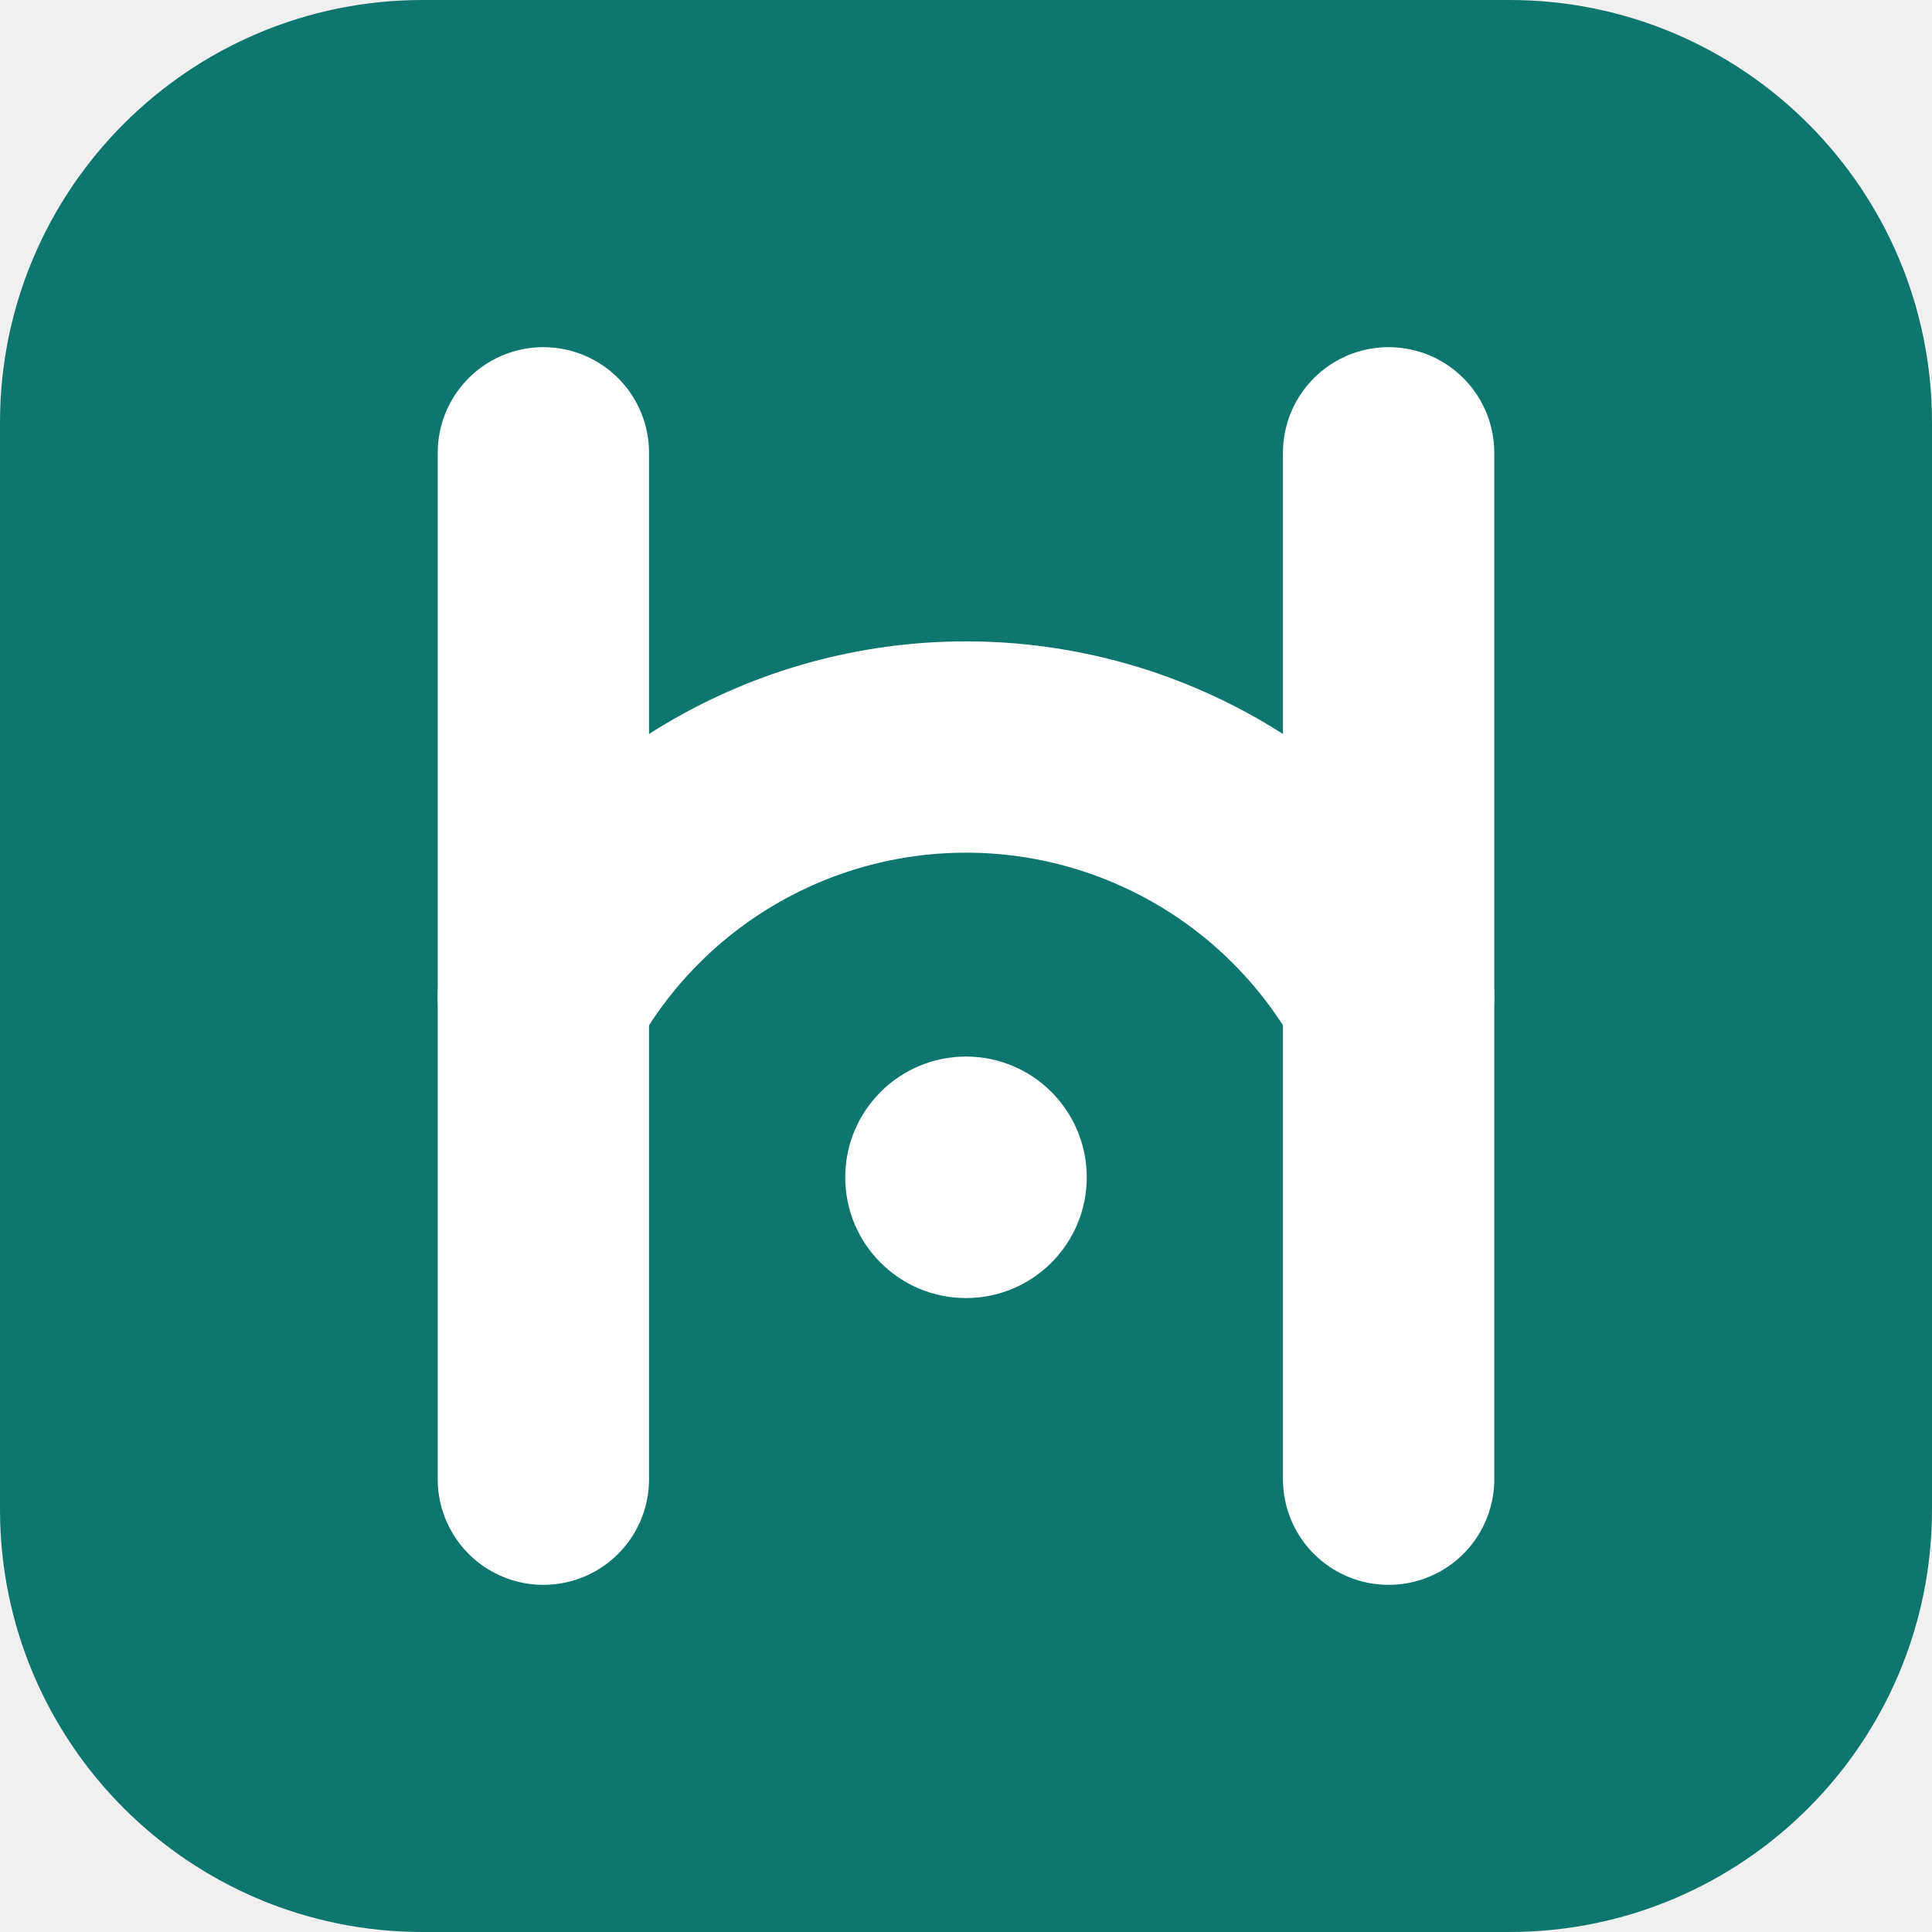
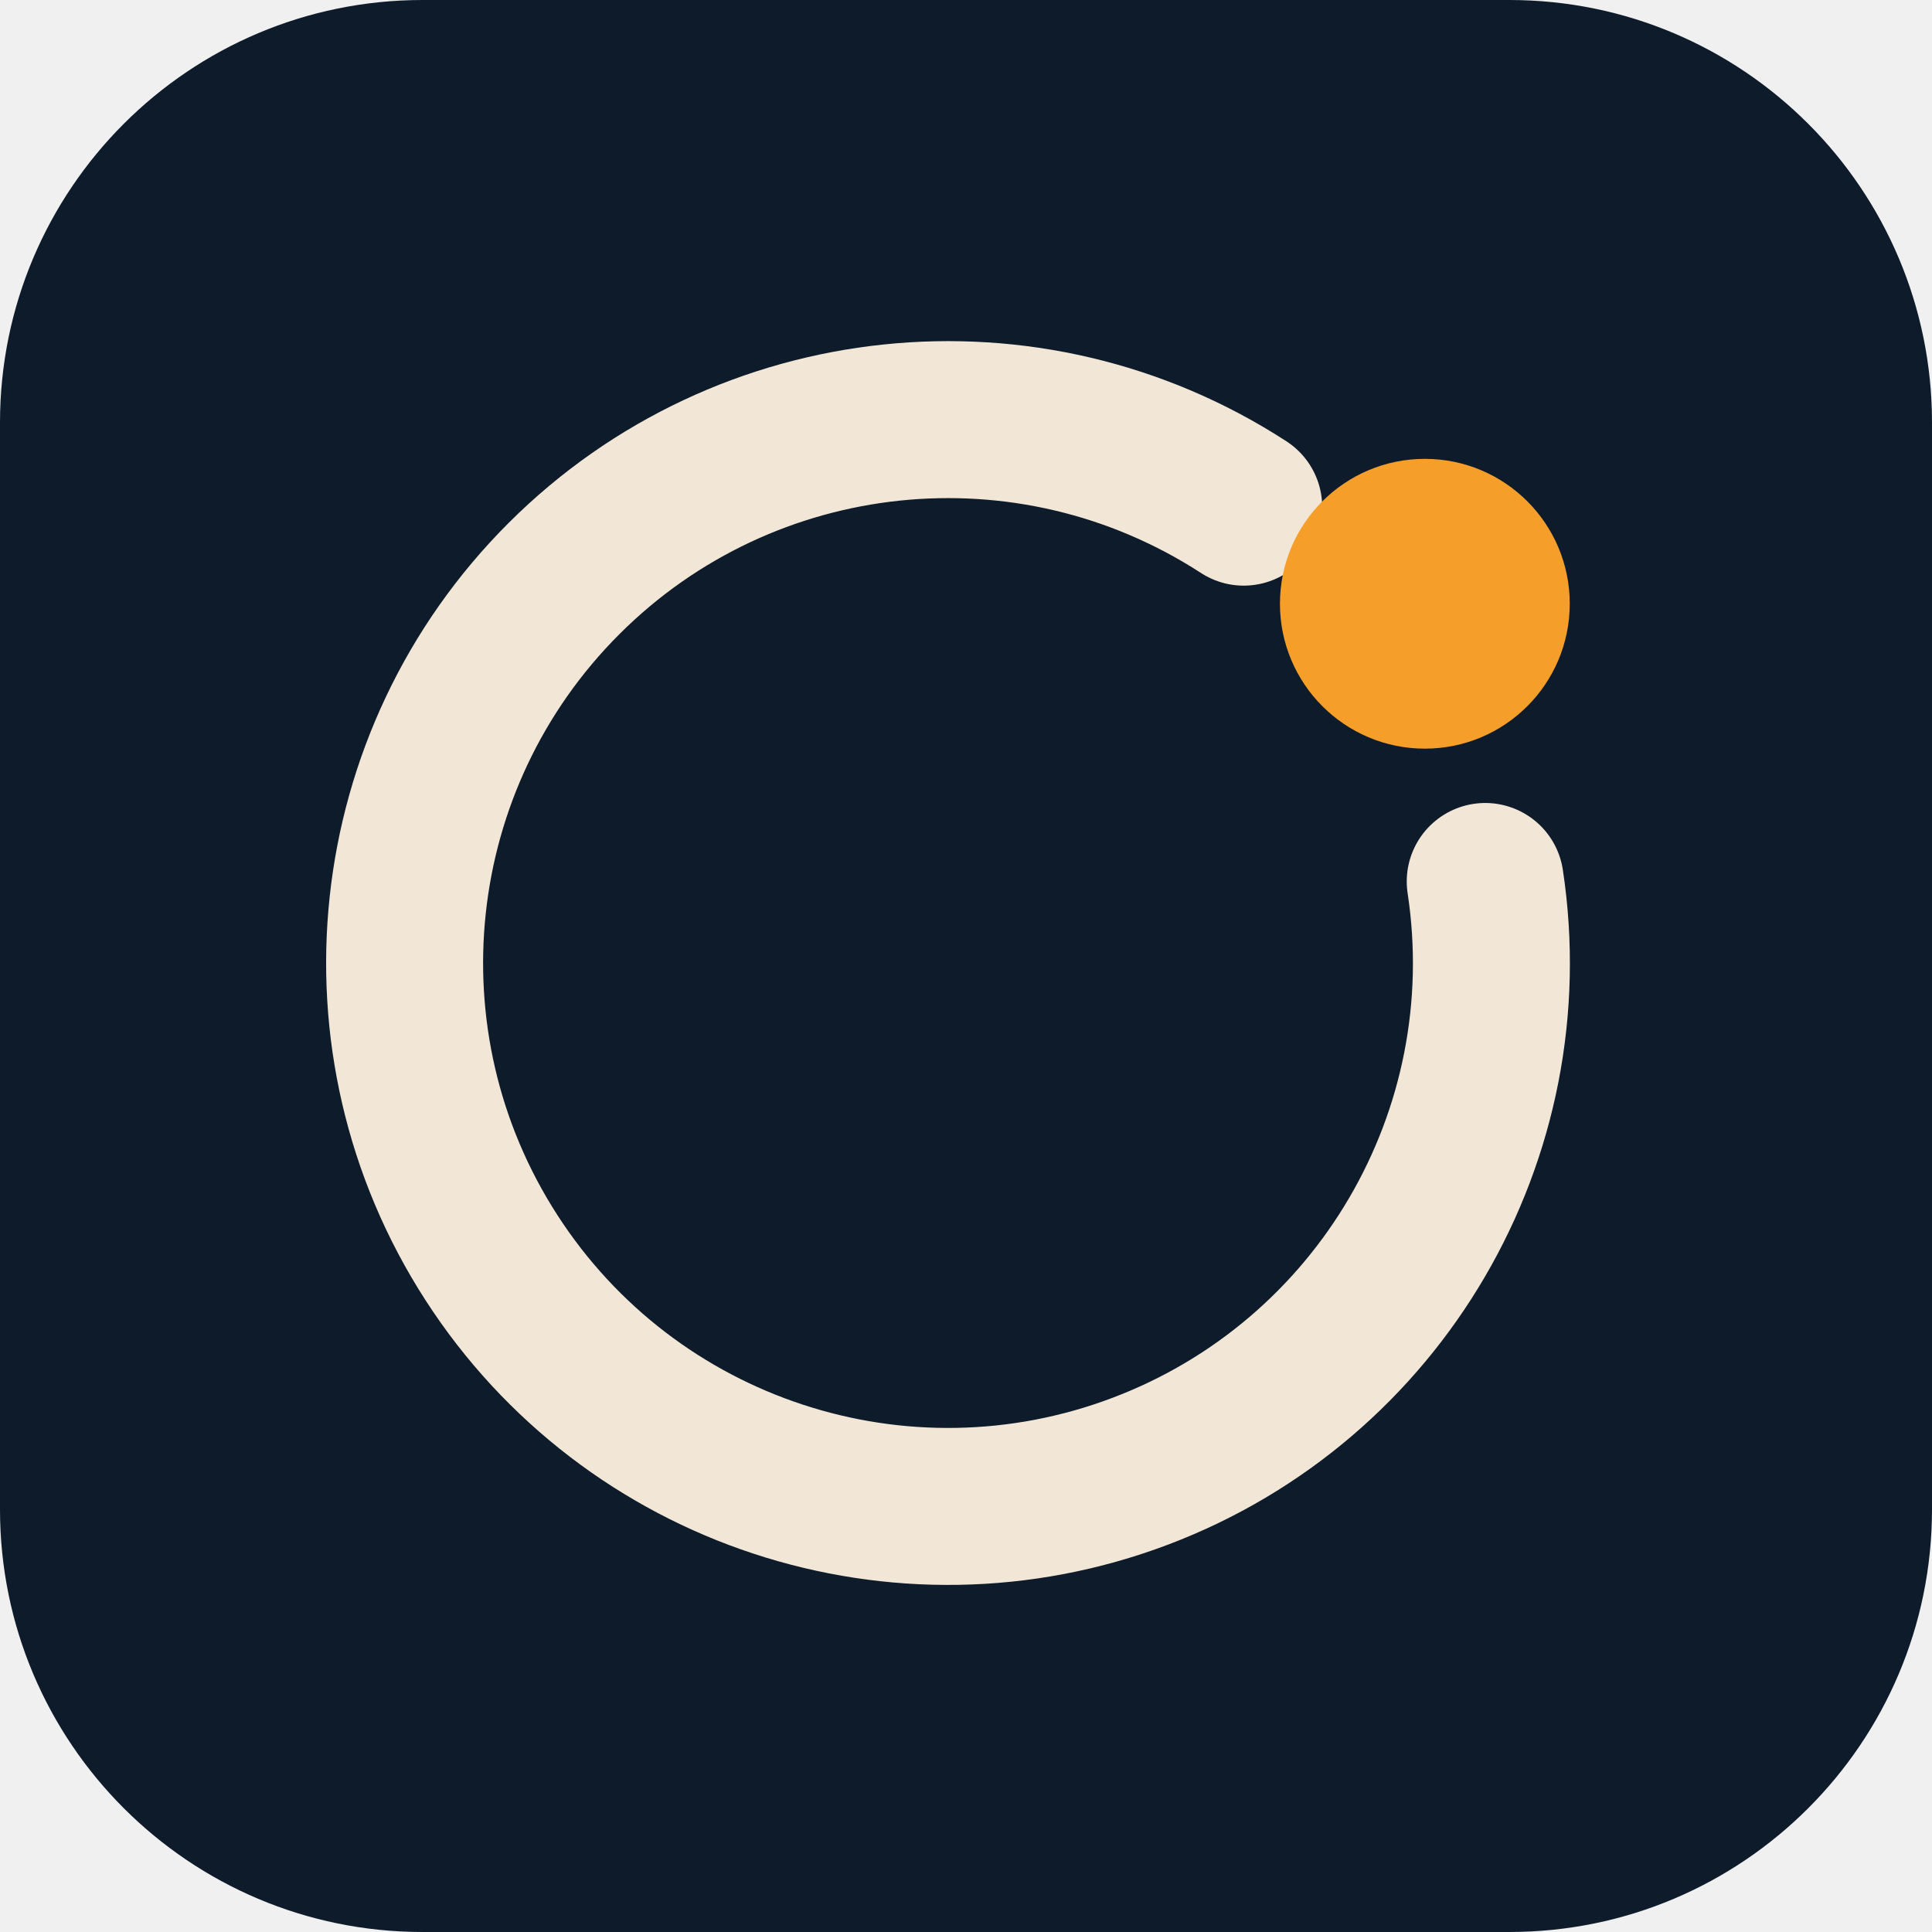
- <svg xmlns="http://www.w3.org/2000/svg" viewBox="0 0 64 64" role="img" aria-label="HashiFi">
-   <rect width="64" height="64" rx="14" fill="#0F766E" />
-   <g fill="none" stroke="#FFFFFF" stroke-linecap="round" stroke-width="7">
-     <path d="M18 15v34" />
-     <path d="M46 15v34" />
-     <path d="M18 33a16 16 0 0 1 28 0" />
-   </g>
-   <circle cx="32" cy="39" r="4" fill="#FFFFFF" />
+ <svg xmlns="http://www.w3.org/2000/svg" viewBox="0 0 32 32" role="img" aria-label="HashiFi">
+   <rect width="32" height="32" rx="7" fill="#0D1B2A" />
+   <path d="M20.6 8.4A9 9 0 1 0 24.6 14.6" fill="none" stroke="#F2E7D7" stroke-width="2.6" stroke-linecap="round" />
+   <circle cx="23.6" cy="10" r="2.4" fill="#F59E2A" />
</svg>
